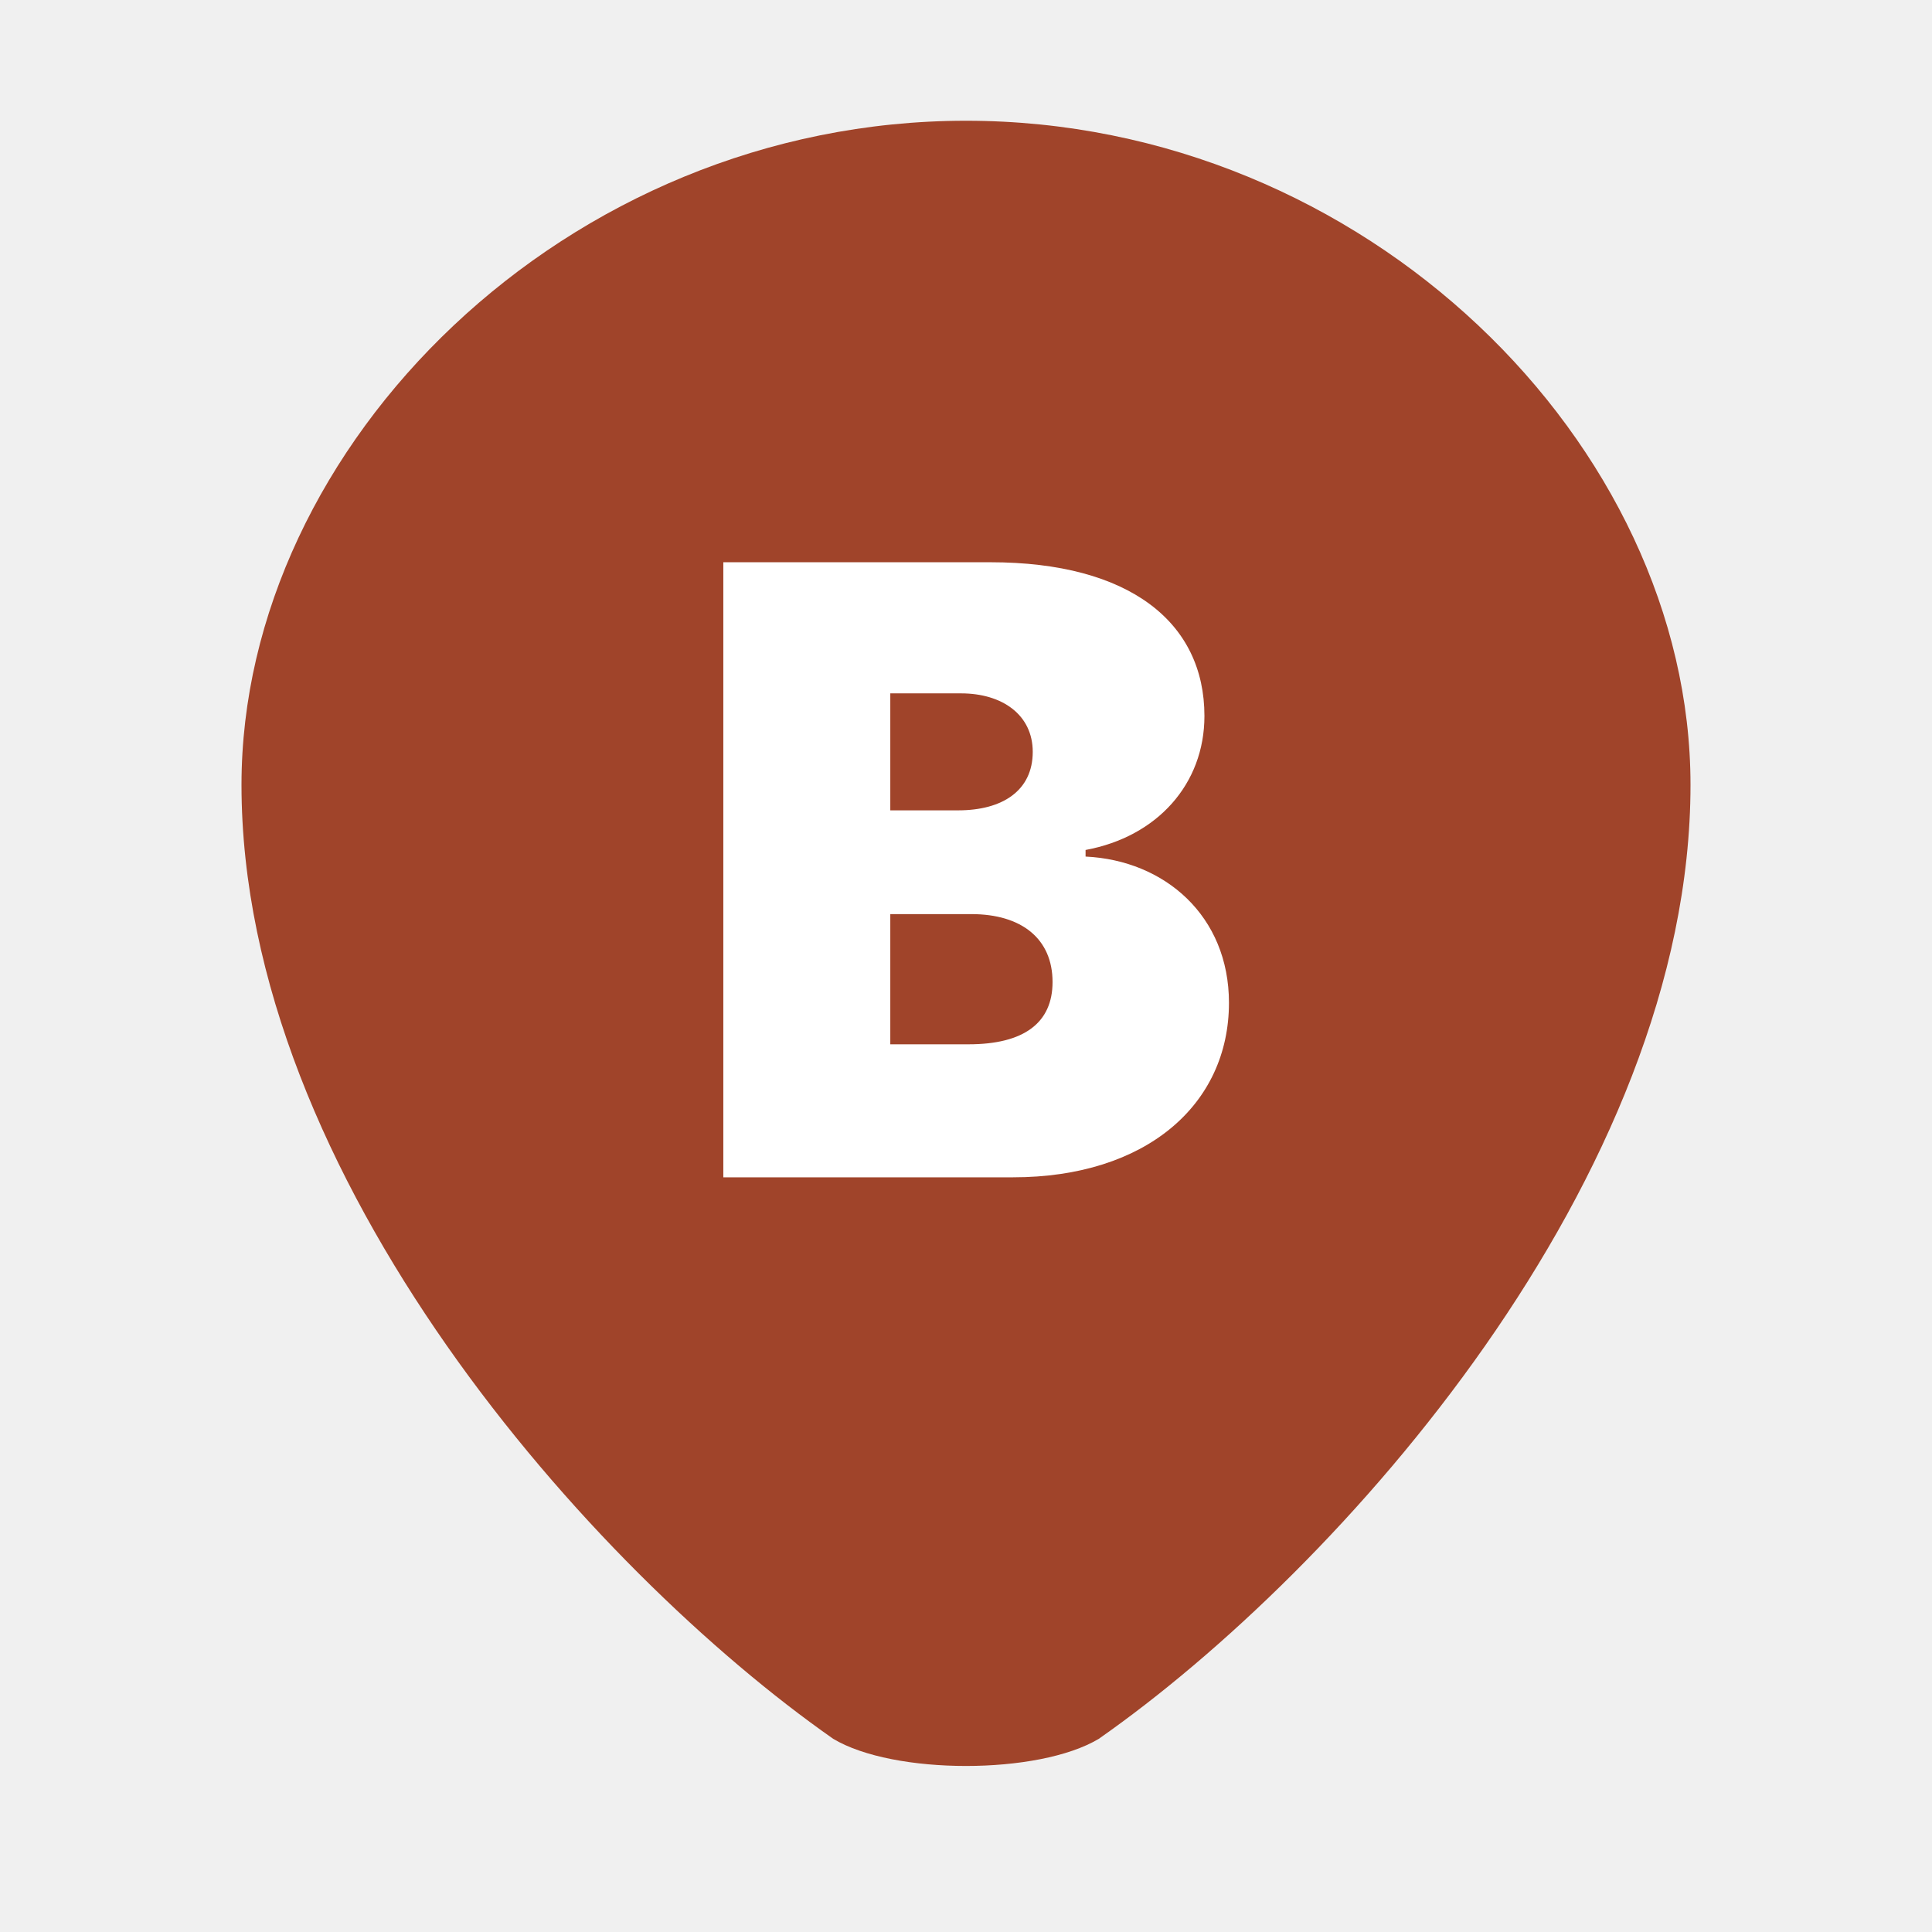
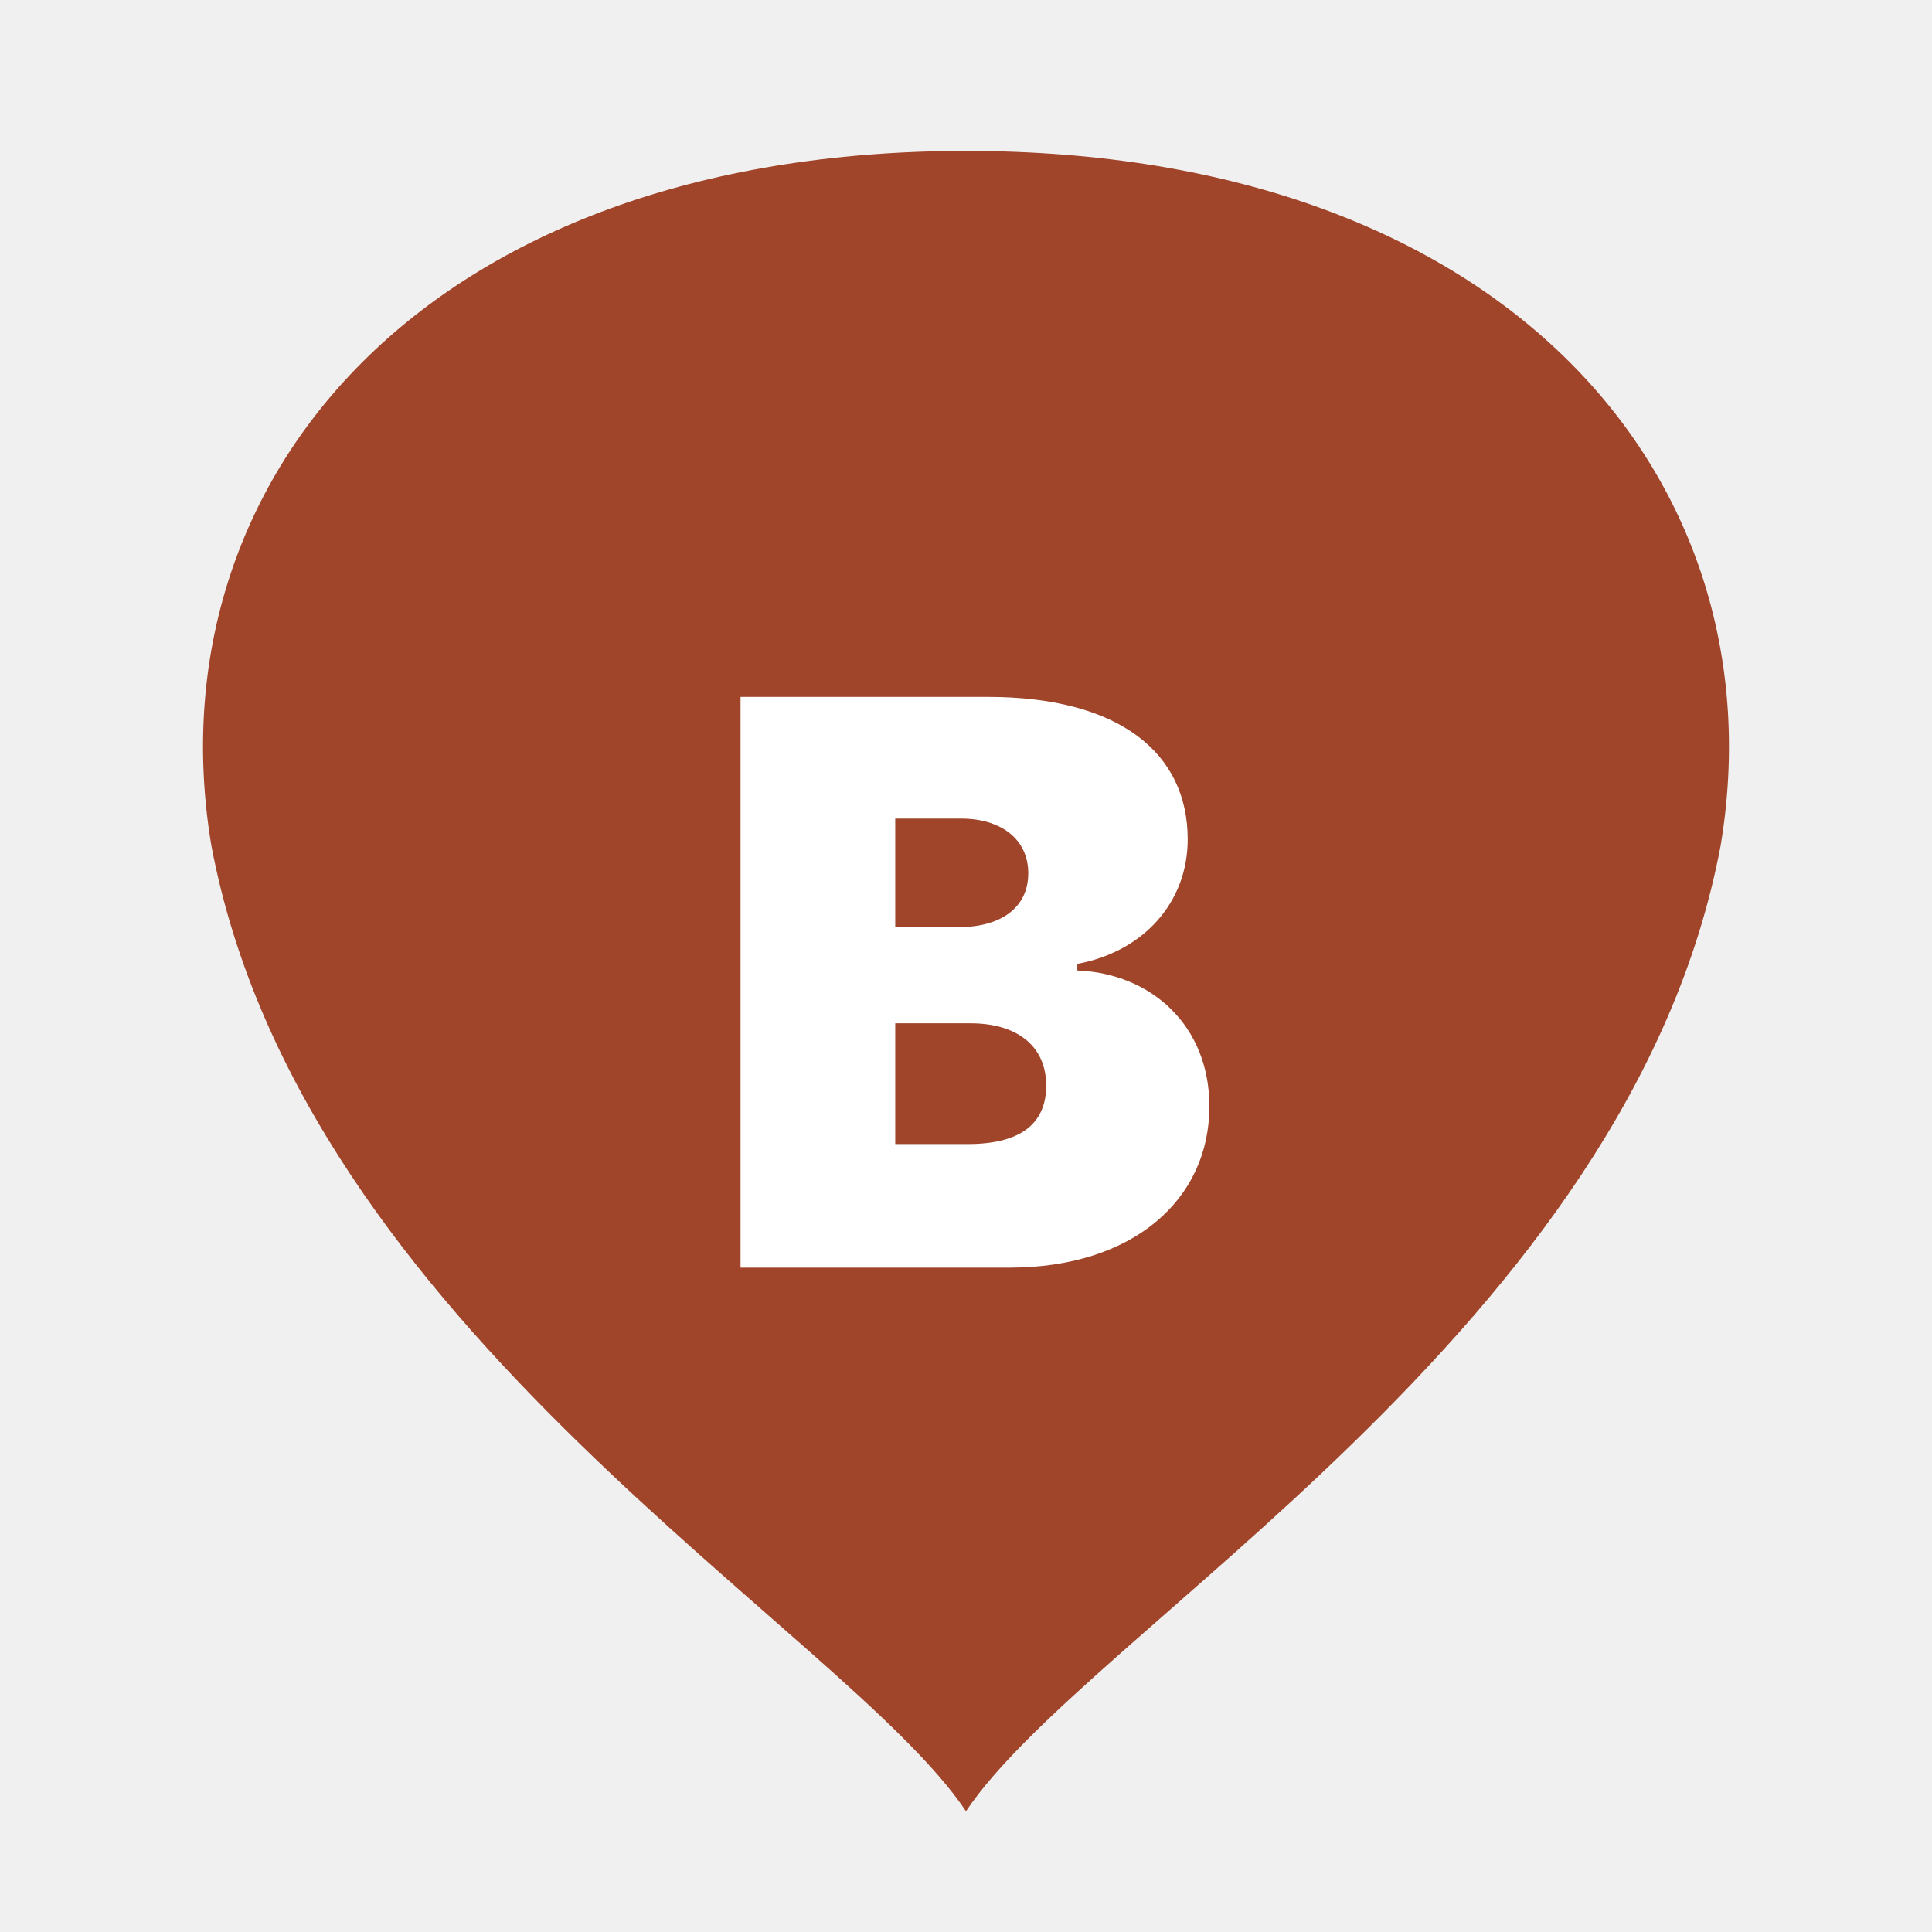
<svg xmlns="http://www.w3.org/2000/svg" viewBox="0 0 32 32">
-   <path d="M16 2C9.373 2 4 7.373 4 13C4 19.5 9.8 26 13.8 28.8C14.8 29.4 17.2 29.4 18.2 28.8C22.2 26 28 19.5 28 13C28 7.373 22.627 2 16 2Z" fill="#a0442a" />
-   <text x="16" y="19.5" font-family="system-ui,-apple-system,sans-serif" font-size="14" font-weight="900" text-anchor="middle" fill="white">B</text>
+   <path d="M16 30 C14 27 5 22 3.5 14 C2.5 8 7 2.5 16 2.5 C25 2.5 29.5 8 28.5 14 C27 22 18 27 16 30Z" fill="#a0442a" />
+   <text x="16" y="16" font-family="system-ui,-apple-system,sans-serif" font-size="13" font-weight="900" text-anchor="middle" dominant-baseline="middle" fill="white">B</text>
</svg>
